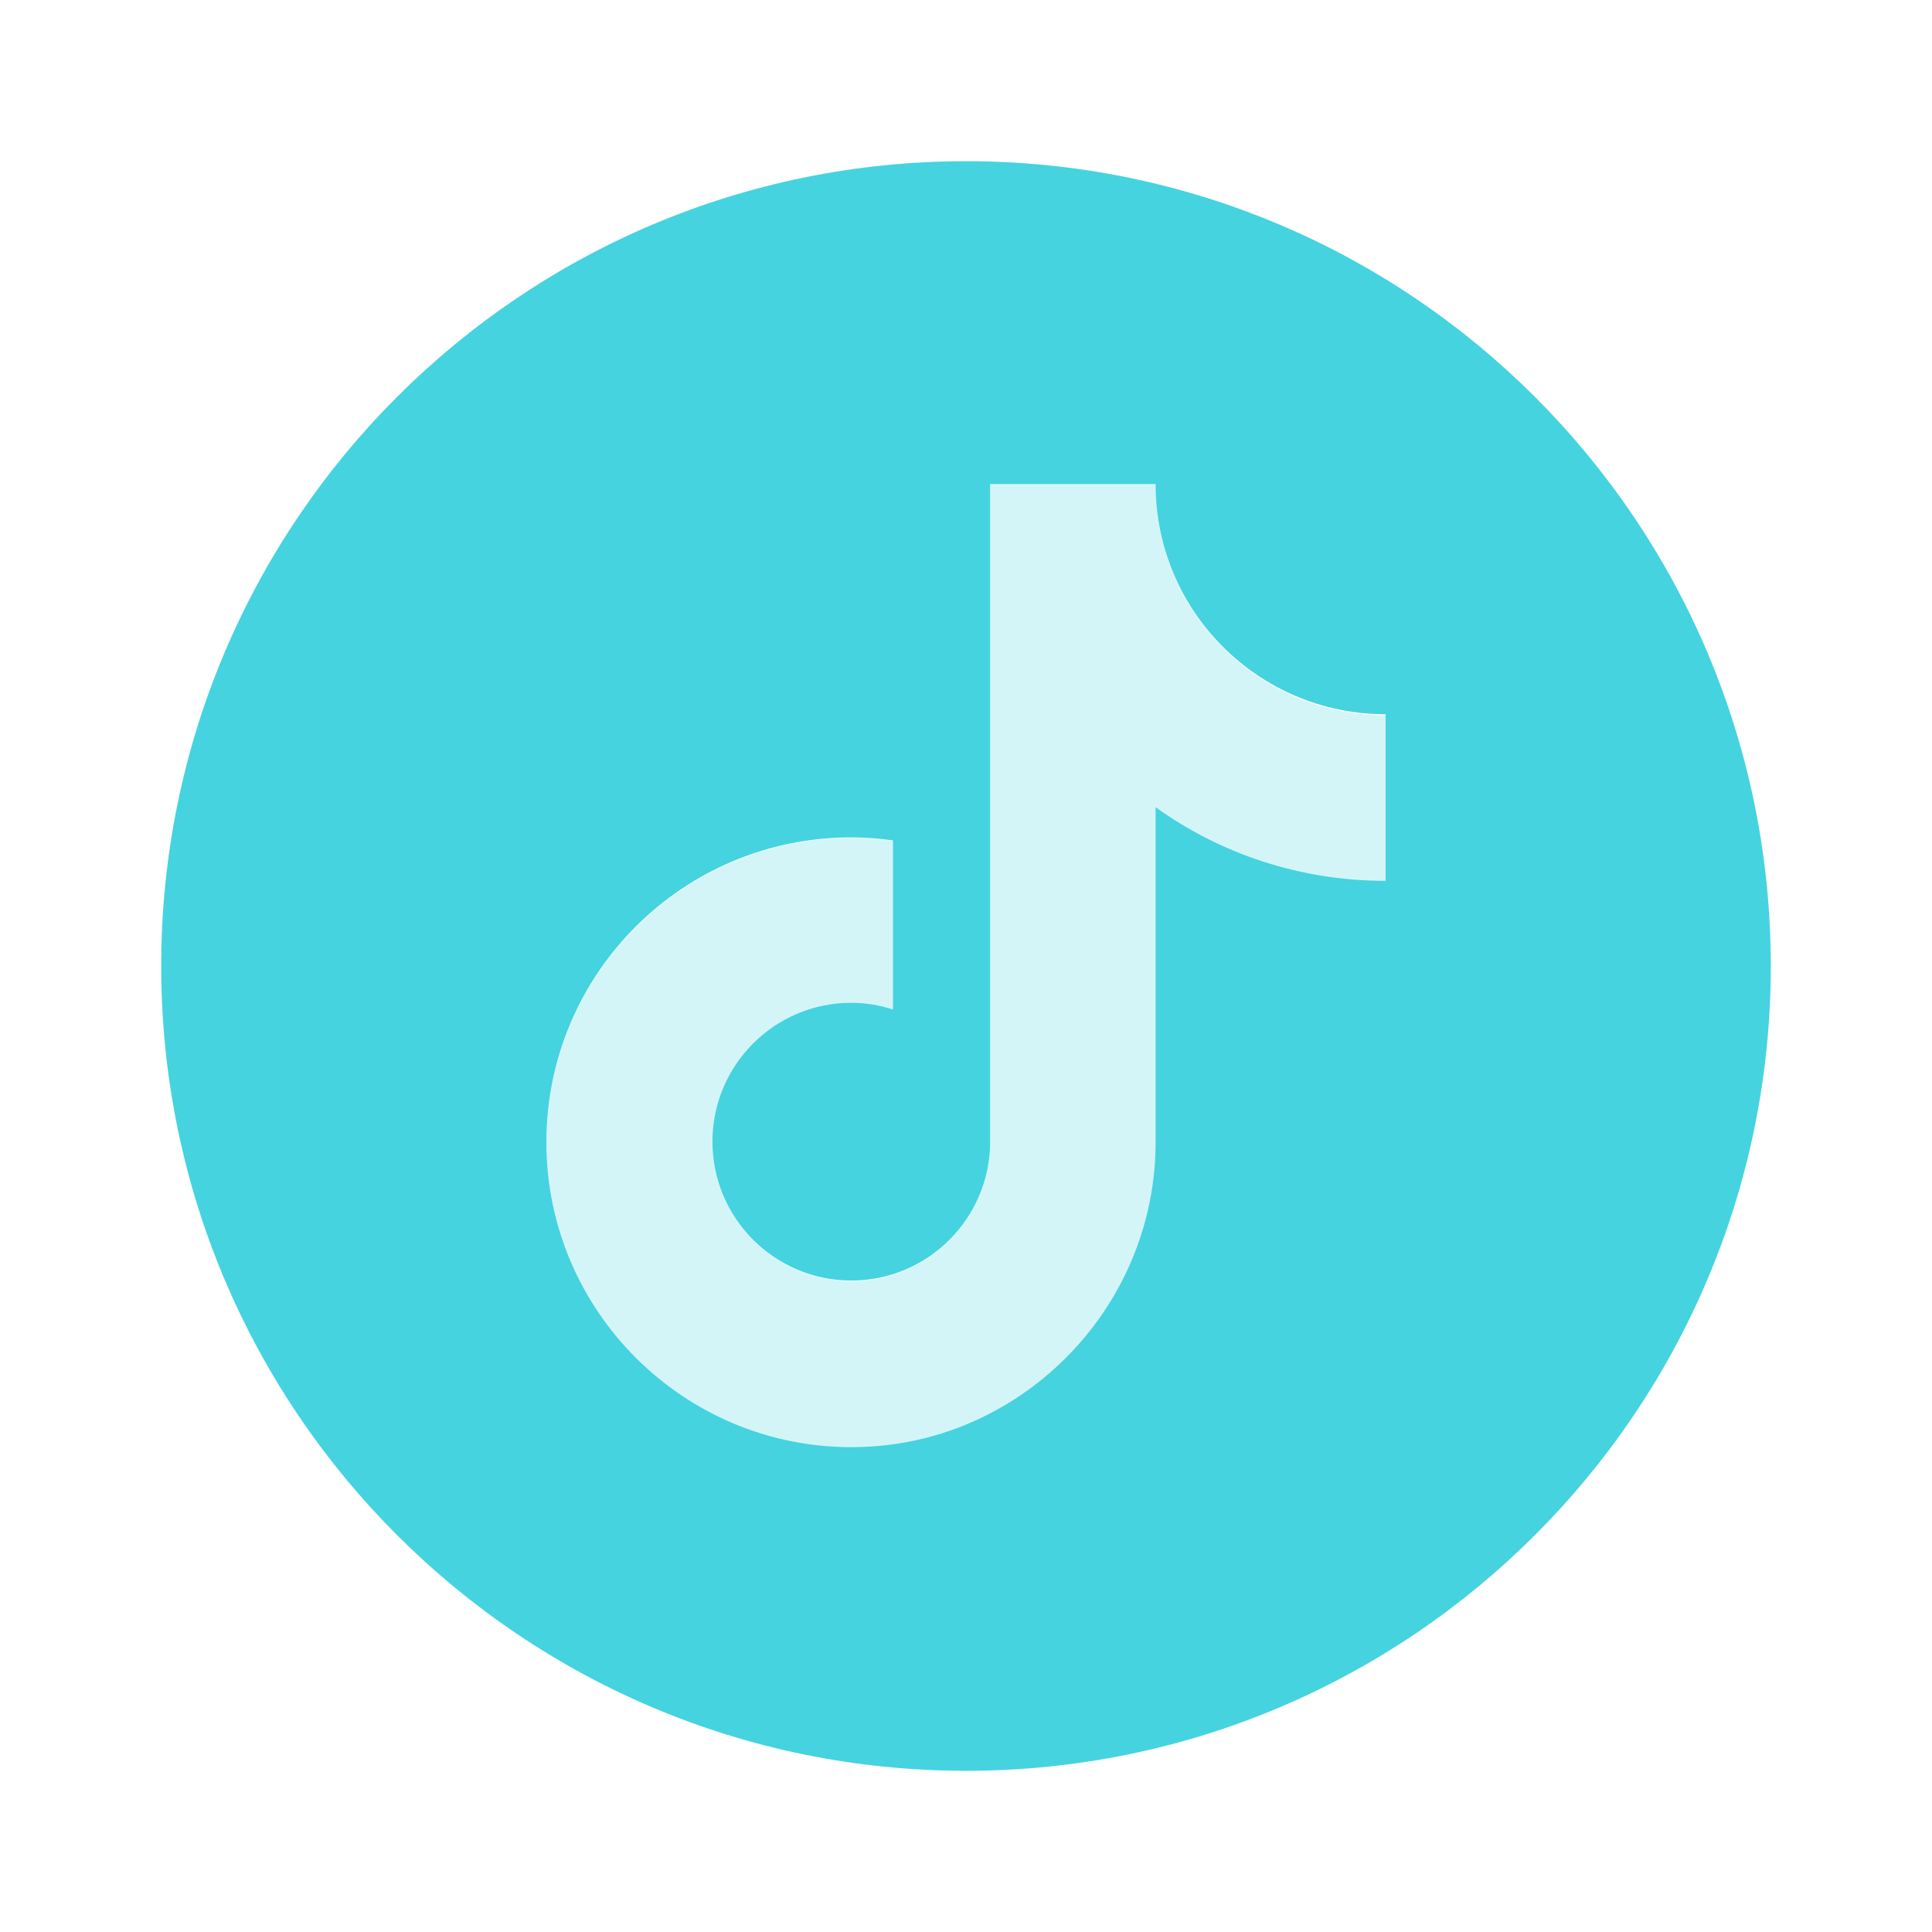
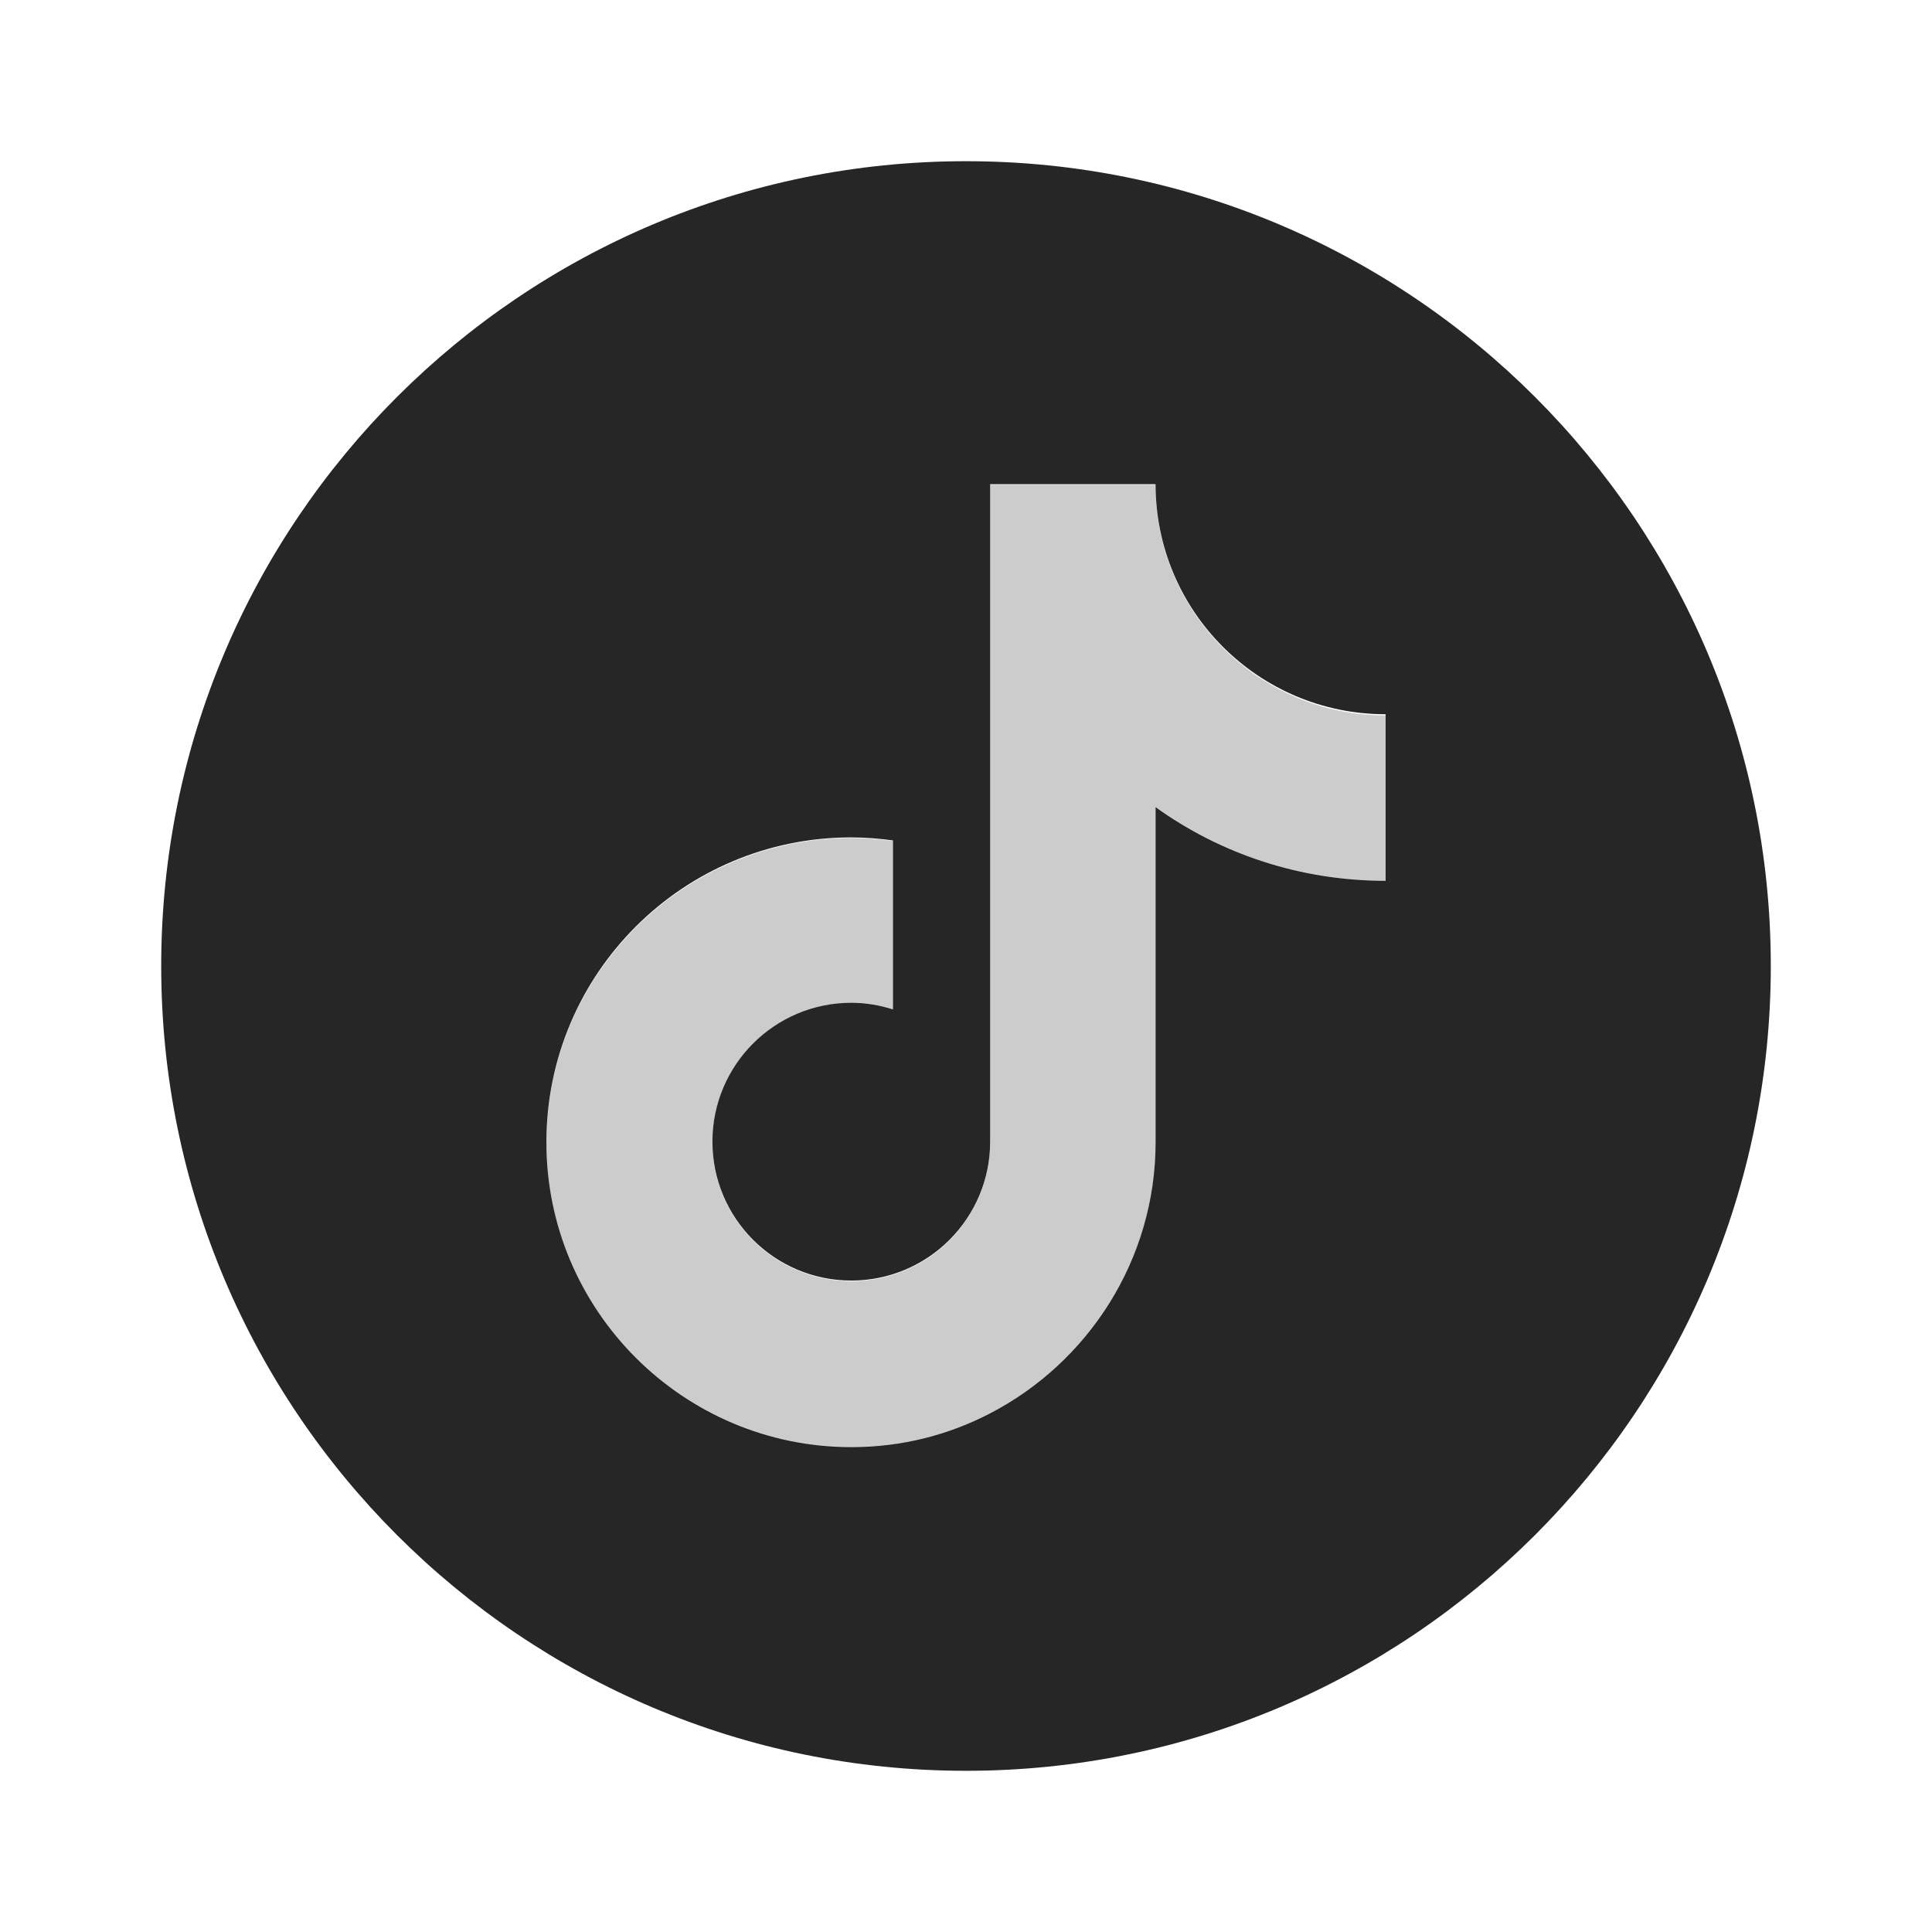
<svg xmlns="http://www.w3.org/2000/svg" width="32" height="32" viewBox="0 0 32 32" fill="none">
-   <path opacity="0.85" d="M16 2.67C8.64 2.67 2.67 8.64 2.67 16C2.67 23.36 8.64 29.33 16 29.33C23.36 29.33 29.33 23.36 29.33 16C29.33 8.64 23.36 2.67 16 2.67ZM22.95 14.59C21.53 14.59 20.21 14.14 19.14 13.37V18.92C19.14 20.87 18.02 22.57 16.4 23.41C15.71 23.77 14.93 23.97 14.1 23.97C11.32 23.97 9.05 21.71 9.05 18.92C9.05 16.13 11.31 13.87 14.1 13.87C14.33 13.87 14.57 13.89 14.79 13.92V16.72C14.57 16.65 14.34 16.61 14.1 16.61C12.83 16.61 11.8 17.64 11.8 18.91C11.8 20.18 12.83 21.21 14.1 21.21C15.37 21.21 16.4 20.18 16.4 18.91V8.02H19.14C19.14 10.13 20.85 11.83 22.95 11.83V14.58V14.59Z" fill="#25CBDB" />
-   <path opacity="0.2" d="M19.14 8.03H16.4V18.92C16.4 20.19 15.37 21.22 14.1 21.22C12.83 21.22 11.8 20.19 11.8 18.92C11.8 17.65 12.83 16.62 14.1 16.62C14.34 16.62 14.57 16.66 14.79 16.73V13.93C14.56 13.9 14.33 13.88 14.1 13.88C11.32 13.88 9.05 16.14 9.05 18.93C9.05 21.72 11.31 23.98 14.1 23.98C14.93 23.98 15.71 23.78 16.4 23.42C18.03 22.58 19.14 20.88 19.14 18.93V13.38C20.21 14.15 21.53 14.6 22.95 14.6V11.85C20.85 11.85 19.14 10.14 19.14 8.04V8.03Z" fill="#25CBDB" />
+   <path opacity="0.85" d="M16 2.67C8.64 2.67 2.67 8.64 2.67 16C2.67 23.36 8.64 29.33 16 29.33C23.36 29.33 29.33 23.36 29.33 16C29.33 8.64 23.36 2.67 16 2.67ZM22.95 14.59C21.53 14.59 20.21 14.14 19.14 13.37V18.92C19.14 20.87 18.02 22.57 16.4 23.41C15.71 23.77 14.93 23.97 14.1 23.97C11.32 23.97 9.05 21.71 9.05 18.92C9.05 16.13 11.31 13.87 14.1 13.87C14.33 13.87 14.57 13.89 14.79 13.92V16.72C14.57 16.65 14.34 16.61 14.1 16.61C12.83 16.61 11.8 17.64 11.8 18.91C11.8 20.18 12.83 21.21 14.1 21.21C15.37 21.21 16.4 20.18 16.4 18.91V8.02H19.14C19.14 10.13 20.85 11.83 22.95 11.83V14.58V14.59Z" fill="currentColor" />
+   <path opacity="0.2" d="M19.14 8.03H16.4V18.92C16.4 20.19 15.37 21.22 14.1 21.22C12.83 21.22 11.8 20.19 11.8 18.92C11.8 17.65 12.83 16.62 14.1 16.62C14.34 16.62 14.57 16.66 14.79 16.73V13.93C14.56 13.9 14.33 13.88 14.1 13.88C11.32 13.88 9.05 16.14 9.05 18.93C9.05 21.72 11.31 23.98 14.1 23.98C14.93 23.98 15.71 23.78 16.4 23.42C18.03 22.58 19.14 20.88 19.14 18.93V13.38C20.21 14.15 21.53 14.6 22.95 14.6V11.85C20.85 11.85 19.14 10.14 19.14 8.04V8.03Z" fill="currentColor" />
</svg>
